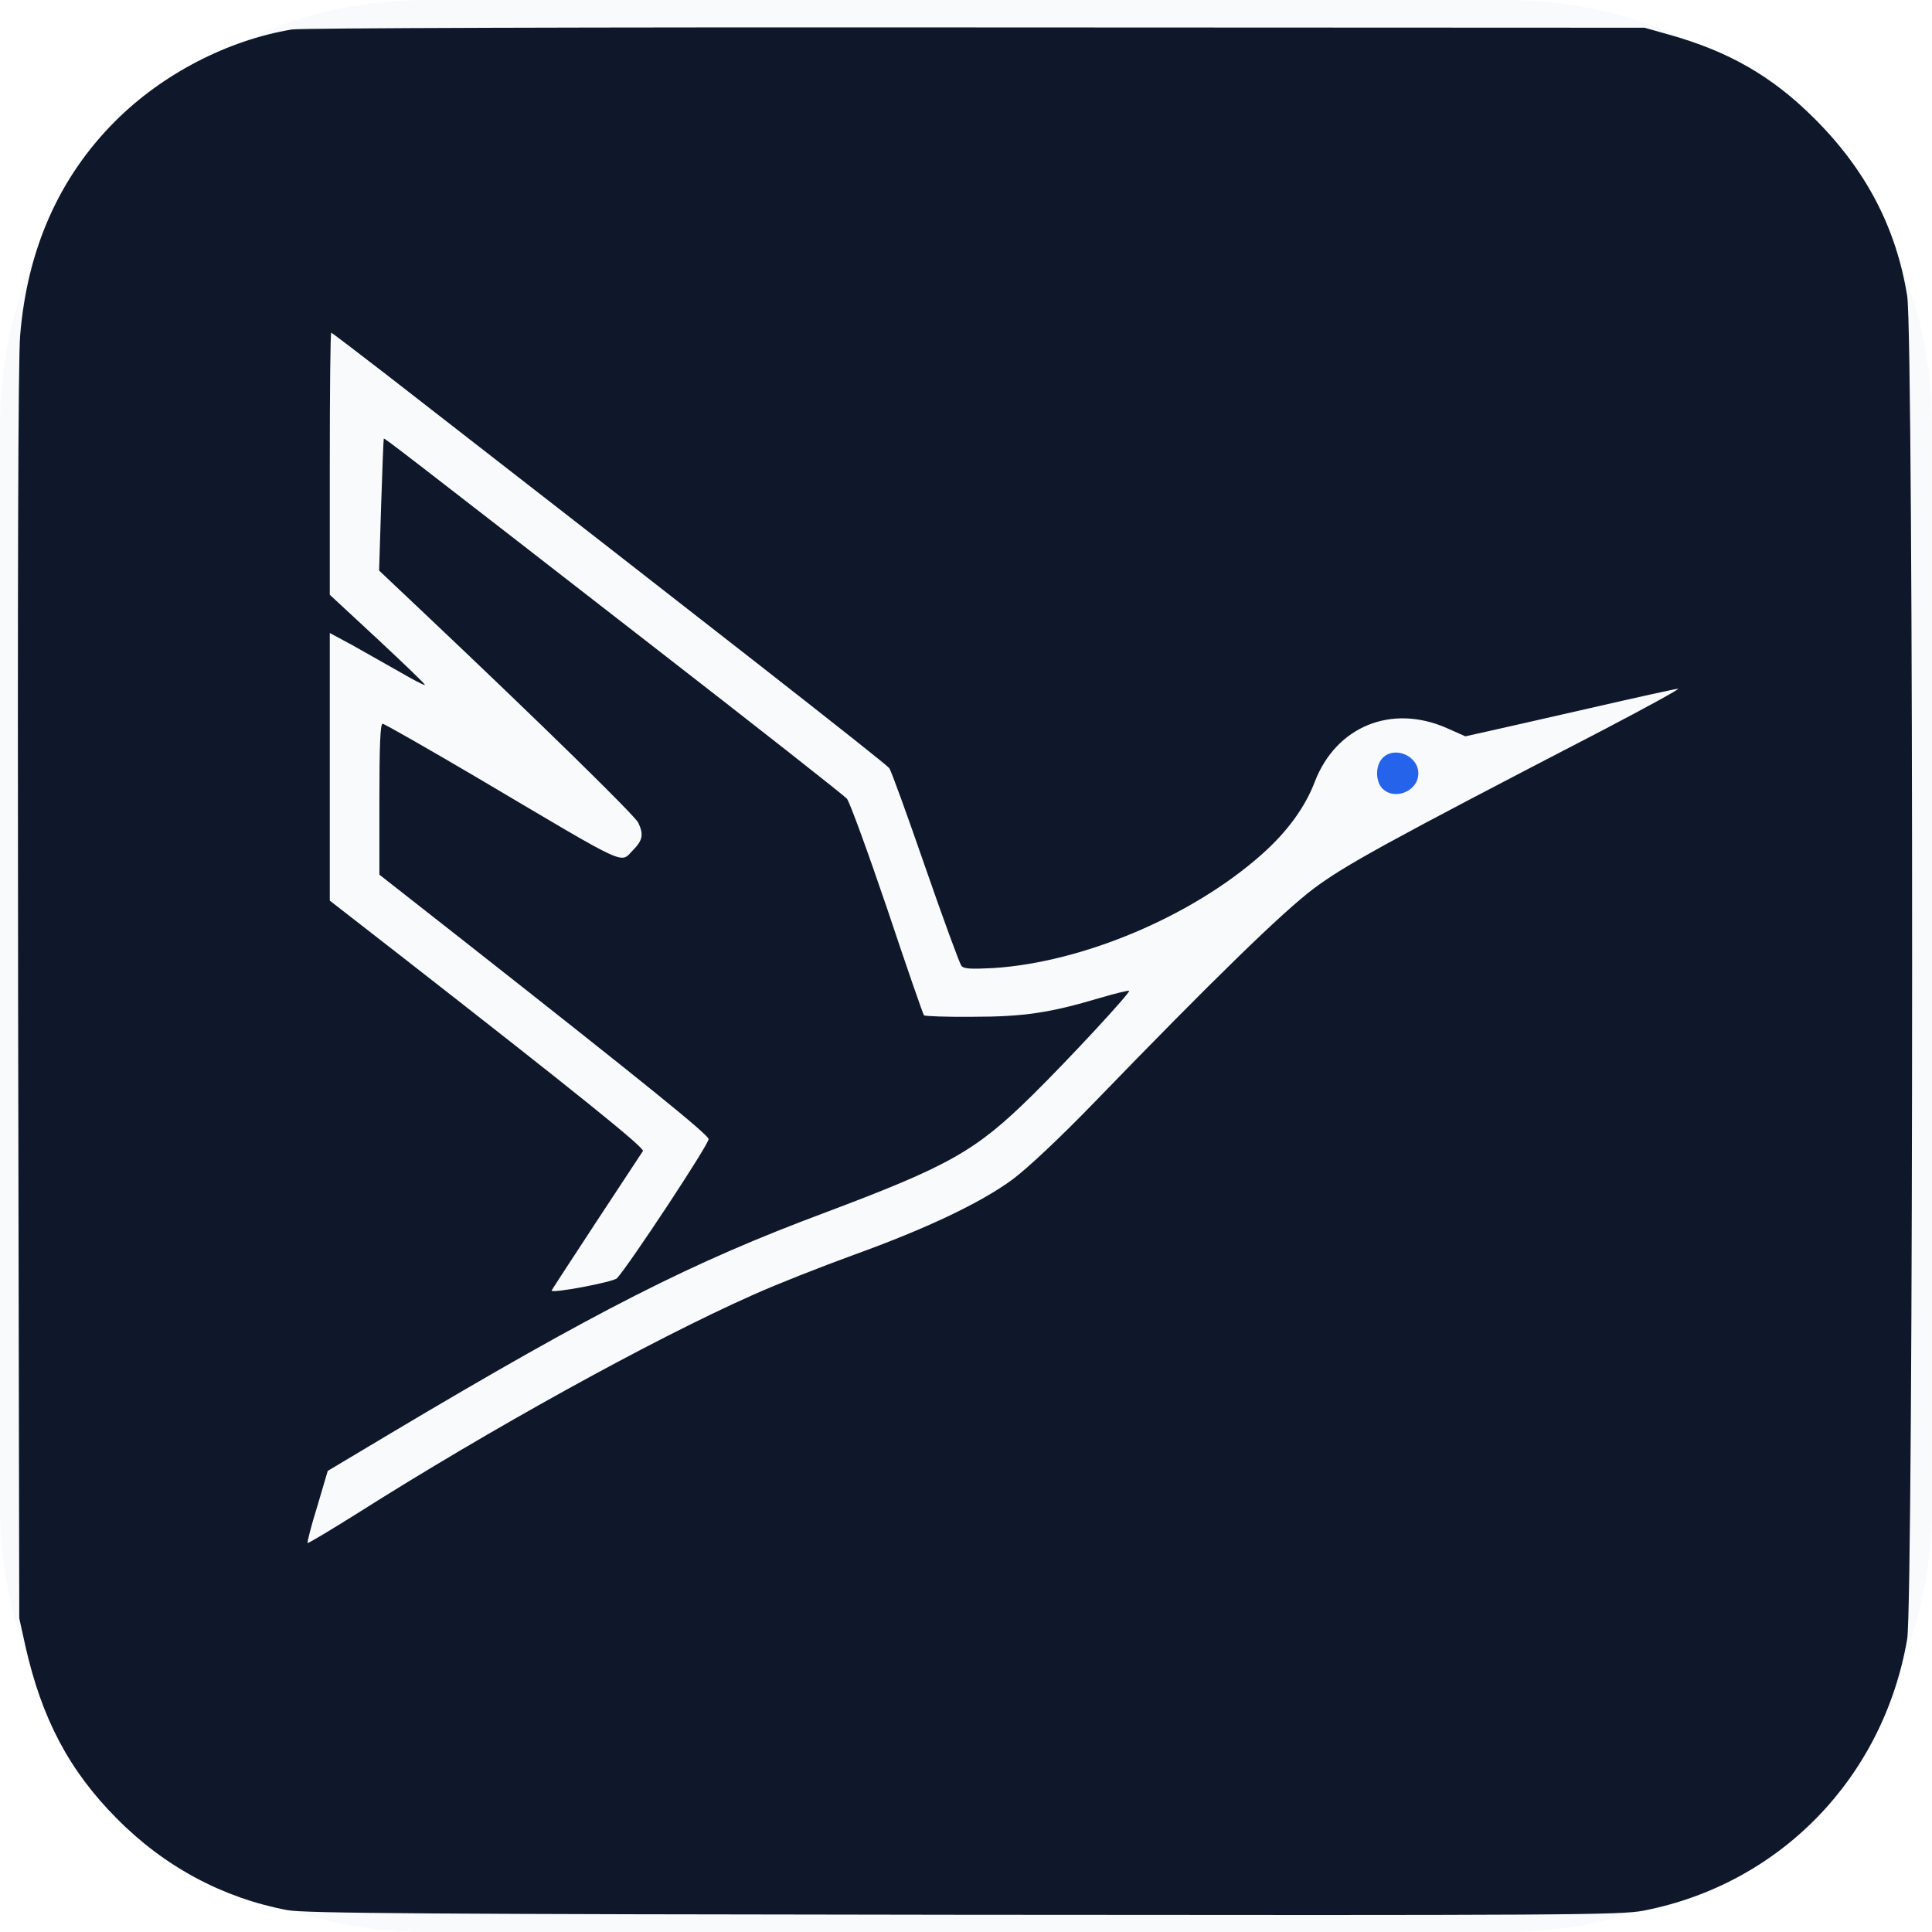
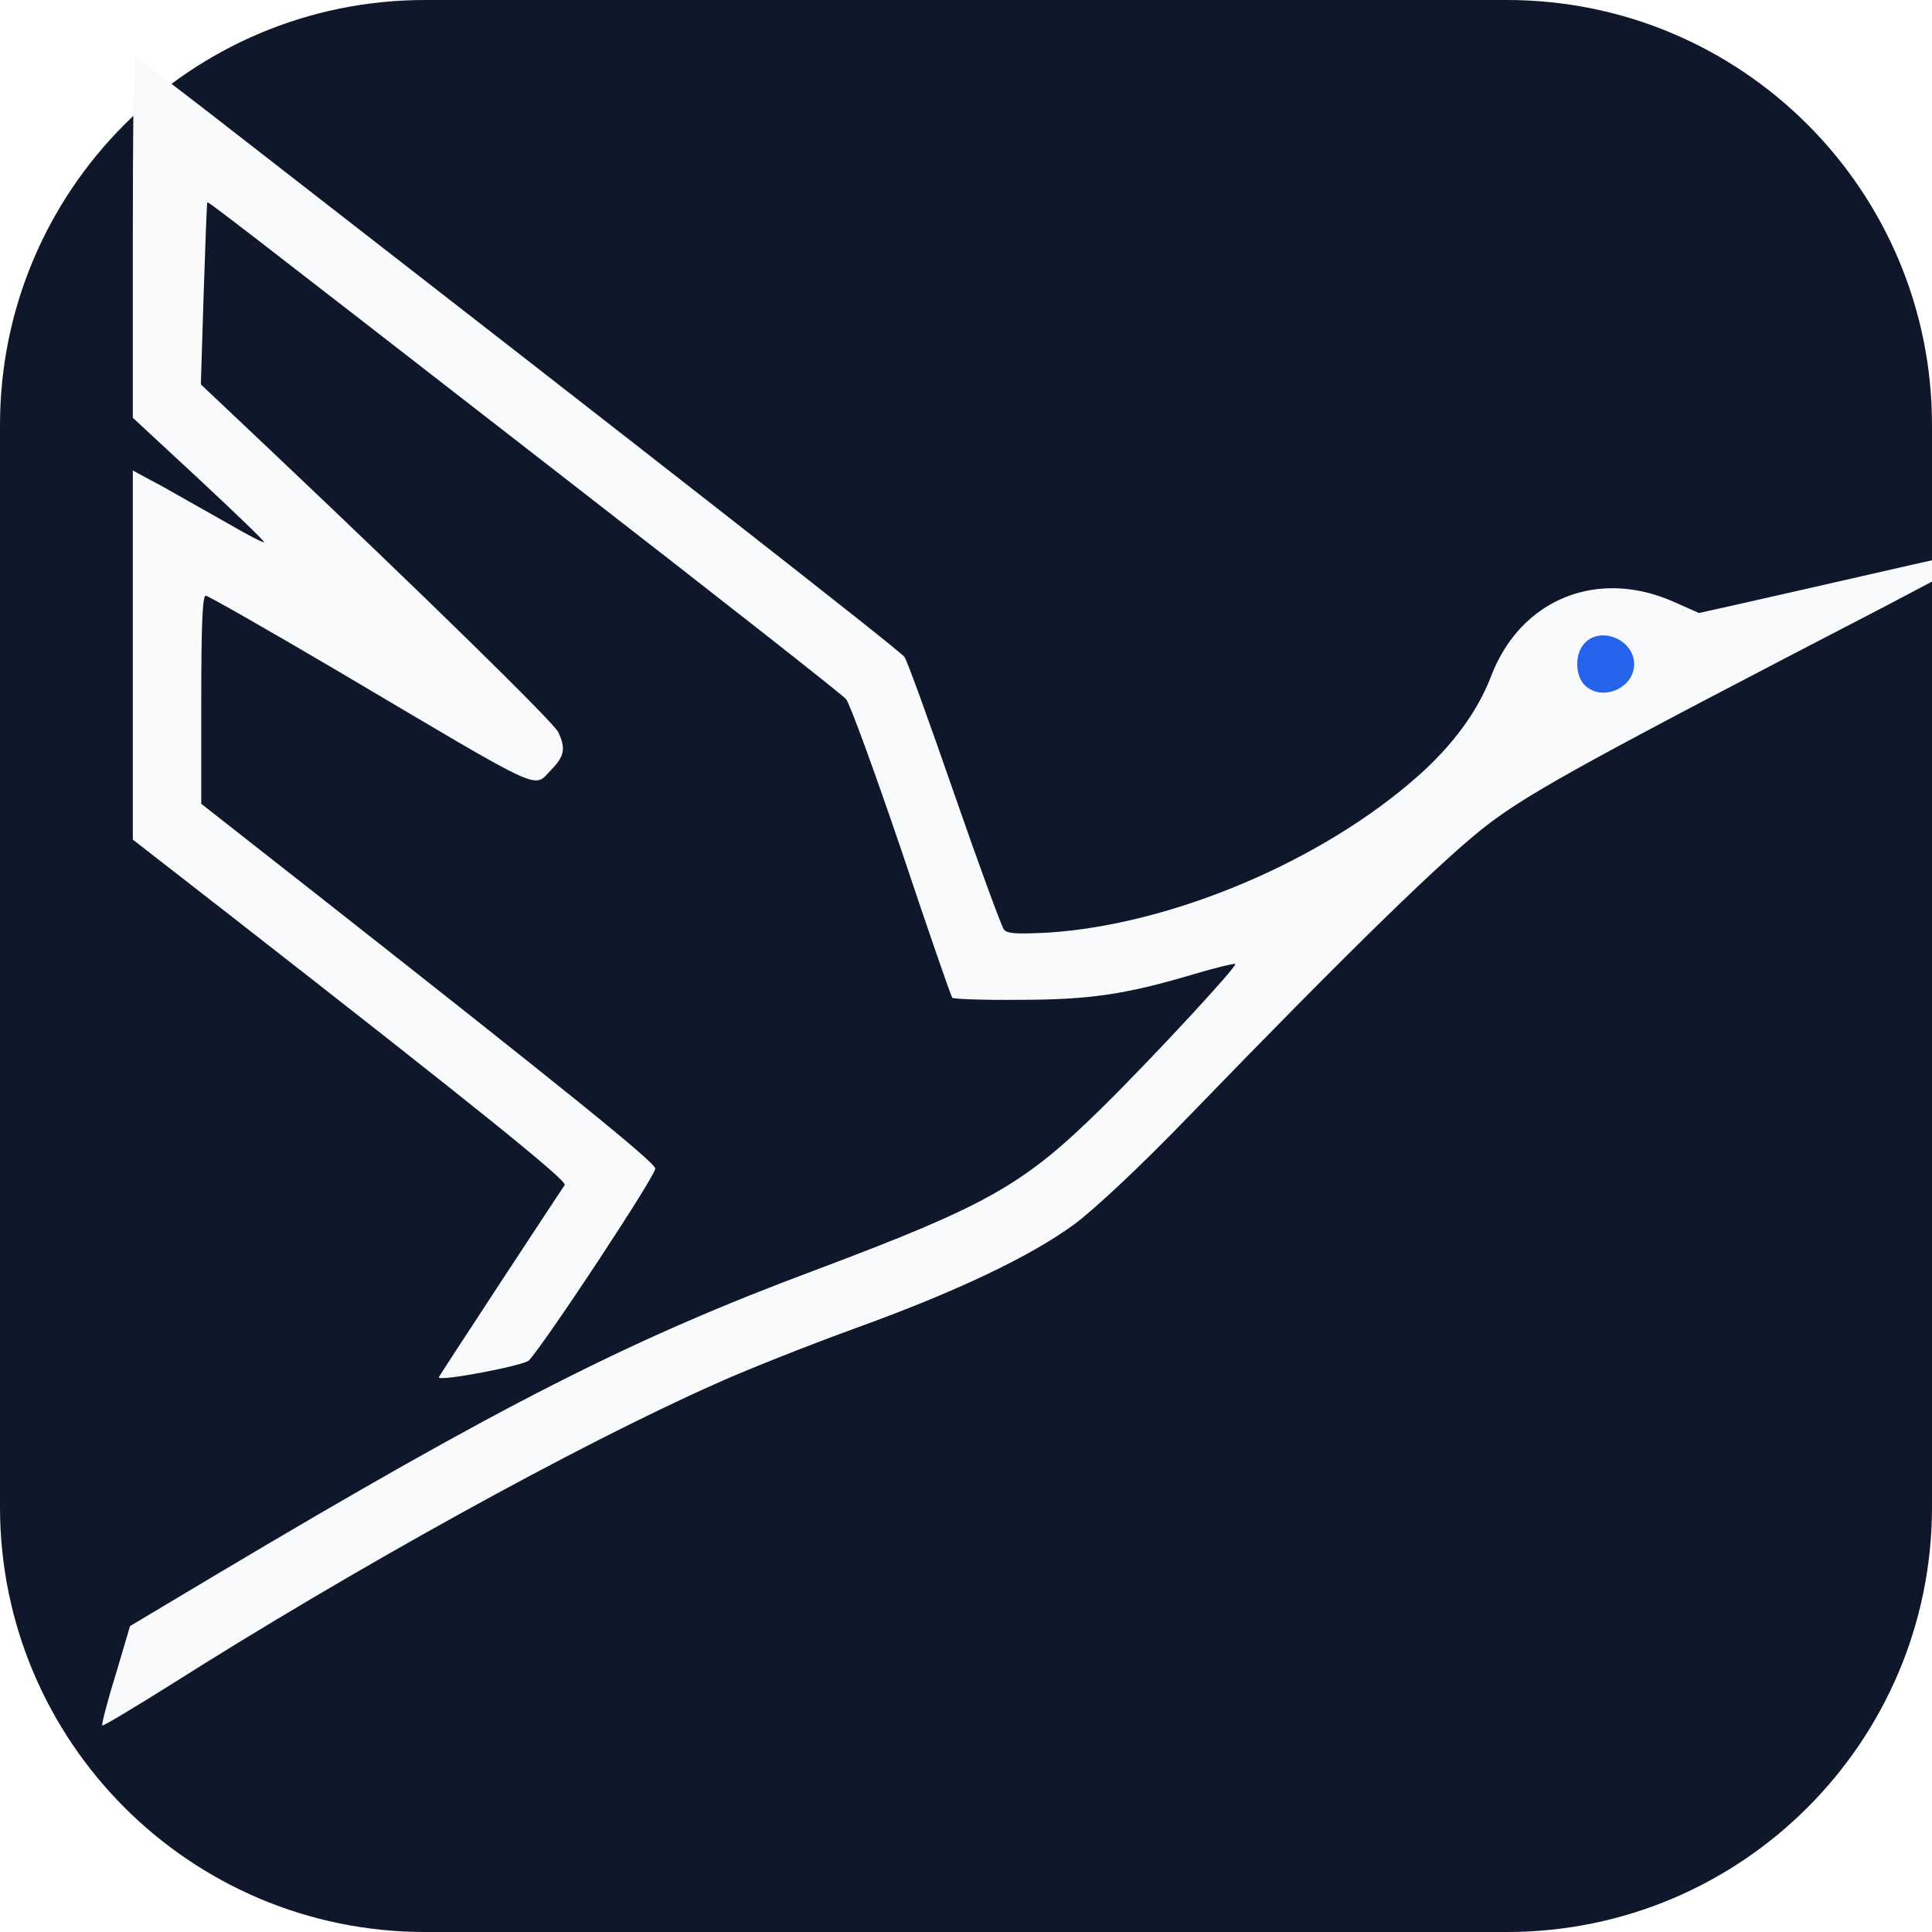
<svg xmlns="http://www.w3.org/2000/svg" viewBox="0 0 128 128">
-   <rect width="128" height="128" rx="28.16" fill="#f8fafc" />
-   <svg width="128" height="128" viewBox="0 0 662 662">
+   <rect width="128" height="128" rx="28.16" fill="#0f172a" />
+   <svg x="0" y="0" width="128" height="128" viewBox="80 100 480 480" preserveAspectRatio="xMidYMid meet">
    <g transform="translate(0,662) scale(0.1,-0.1)">
-       <path fill="#0f172a" d="M1000 6519 c-221 -37 -444 -153 -605 -314 -193 -193 -302 -440 -326 -735 -7 -82 -9 -864 -7 -2260 l4 -2135 21 -95 c56 -249 150 -427 313 -591 163 -165 363 -272 584 -314 58 -11 479 -14 2316 -16 2060 -2 2252 -1 2331 14 468 91 822 455 904 931 22 131 23 4462 0 4602 -38 234 -141 432 -319 609 -144 144 -293 229 -496 286 l-85 24 -2290 1 c-1339 1 -2313 -2 -2345 -7z m322 -1181 c1116 -867 1711 -1332 1725 -1350 6 -7 61 -159 123 -338 62 -179 118 -331 124 -339 8 -11 32 -12 111 -8 306 20 679 177 918 389 87 77 149 162 182 249 73 190 263 268 453 184 l63 -28 72 16 c40 9 200 45 357 81 157 36 292 66 300 66 8 0 -109 -64 -260 -143 -741 -384 -882 -462 -989 -542 -106 -80 -339 -306 -751 -732 -116 -120 -229 -226 -280 -264 -110 -81 -296 -169 -545 -259 -110 -40 -265 -101 -345 -137 -347 -154 -902 -461 -1358 -750 -91 -57 -166 -102 -168 -100 -2 2 12 58 33 125 l36 122 216 129 c707 421 1032 586 1488 756 428 161 516 211 710 402 126 124 337 352 332 358 -2 2 -48 -9 -102 -25 -168 -50 -258 -64 -434 -64 -89 -1 -164 2 -167 5 -3 3 -60 167 -126 365 -67 197 -129 367 -138 377 -9 11 -316 252 -682 536 -860 668 -903 701 -905 698 -1 -1 -5 -103 -9 -227 l-7 -225 164 -155 c388 -367 713 -685 724 -709 19 -40 15 -60 -16 -92 -49 -48 -1 -70 -532 244 -175 103 -322 187 -328 187 -8 0 -11 -77 -11 -258 l0 -259 288 -226 c623 -490 837 -663 840 -680 3 -15 -273 -433 -314 -477 -13 -13 -224 -53 -224 -42 0 1 69 107 153 235 84 128 156 237 160 243 6 11 -216 190 -830 669 l-243 189 0 459 0 458 78 -42 c42 -24 115 -65 161 -91 46 -27 85 -47 87 -45 2 2 -71 72 -161 156 l-165 153 0 449 c0 247 2 449 5 449 2 0 86 -64 187 -142z" />
+       <path fill="#f8fafc" d="M1322 5338 c1116 -867 1711 -1332 1725 -1350 6 -7 61 -159 123 -338 62 -179 118 -331 124 -339 8 -11 32 -12 111 -8 306 20 679 177 918 389 87 77 149 162 182 249 73 190 263 268 453 184 l63 -28 72 16 c40 9 200 45 357 81 157 36 292 66 300 66 8 0 -109 -64 -260 -143 -741 -384 -882 -462 -989 -542 -106 -80 -339 -306 -751 -732 -116 -120 -229 -226 -280 -264 -110 -81 -296 -169 -545 -259 -110 -40 -265 -101 -345 -137 -347 -154 -902 -461 -1358 -750 -91 -57 -166 -102 -168 -100 -2 2 12 58 33 125 l36 122 216 129 c707 421 1032 586 1488 756 428 161 516 211 710 402 126 124 337 352 332 358 -2 2 -48 -9 -102 -25 -168 -50 -258 -64 -434 -64 -89 -1 -164 2 -167 5 -3 3 -60 167 -126 365 -67 197 -129 367 -138 377 -9 11 -316 252 -682 536 -860 668 -903 701 -905 698 -1 -1 -5 -103 -9 -227 l-7 -225 164 -155 c388 -367 713 -685 724 -709 19 -40 15 -60 -16 -92 -49 -48 -1 -70 -532 244 -175 103 -322 187 -328 187 -8 0 -11 -77 -11 -258 l0 -259 288 -226 c623 -490 837 -663 840 -680 3 -15 -273 -433 -314 -477 -13 -13 -224 -53 -224 -42 0 1 69 107 153 235 84 128 156 237 160 243 6 11 -216 190 -830 669 l-243 189 0 459 0 458 78 -42 c42 -24 115 -65 161 -91 46 -27 85 -47 87 -45 2 2 -71 72 -161 156 l-165 153 0 449 c0 247 2 449 5 449 2 0 86 -64 187 -142z" />
      <path fill="#2563eb" d="M4736 4021 c-23 -25 -23 -76 -1 -101 41 -45 125 -12 125 50 0 61 -84 96 -124 51z" />
    </g>
  </svg>
</svg>
